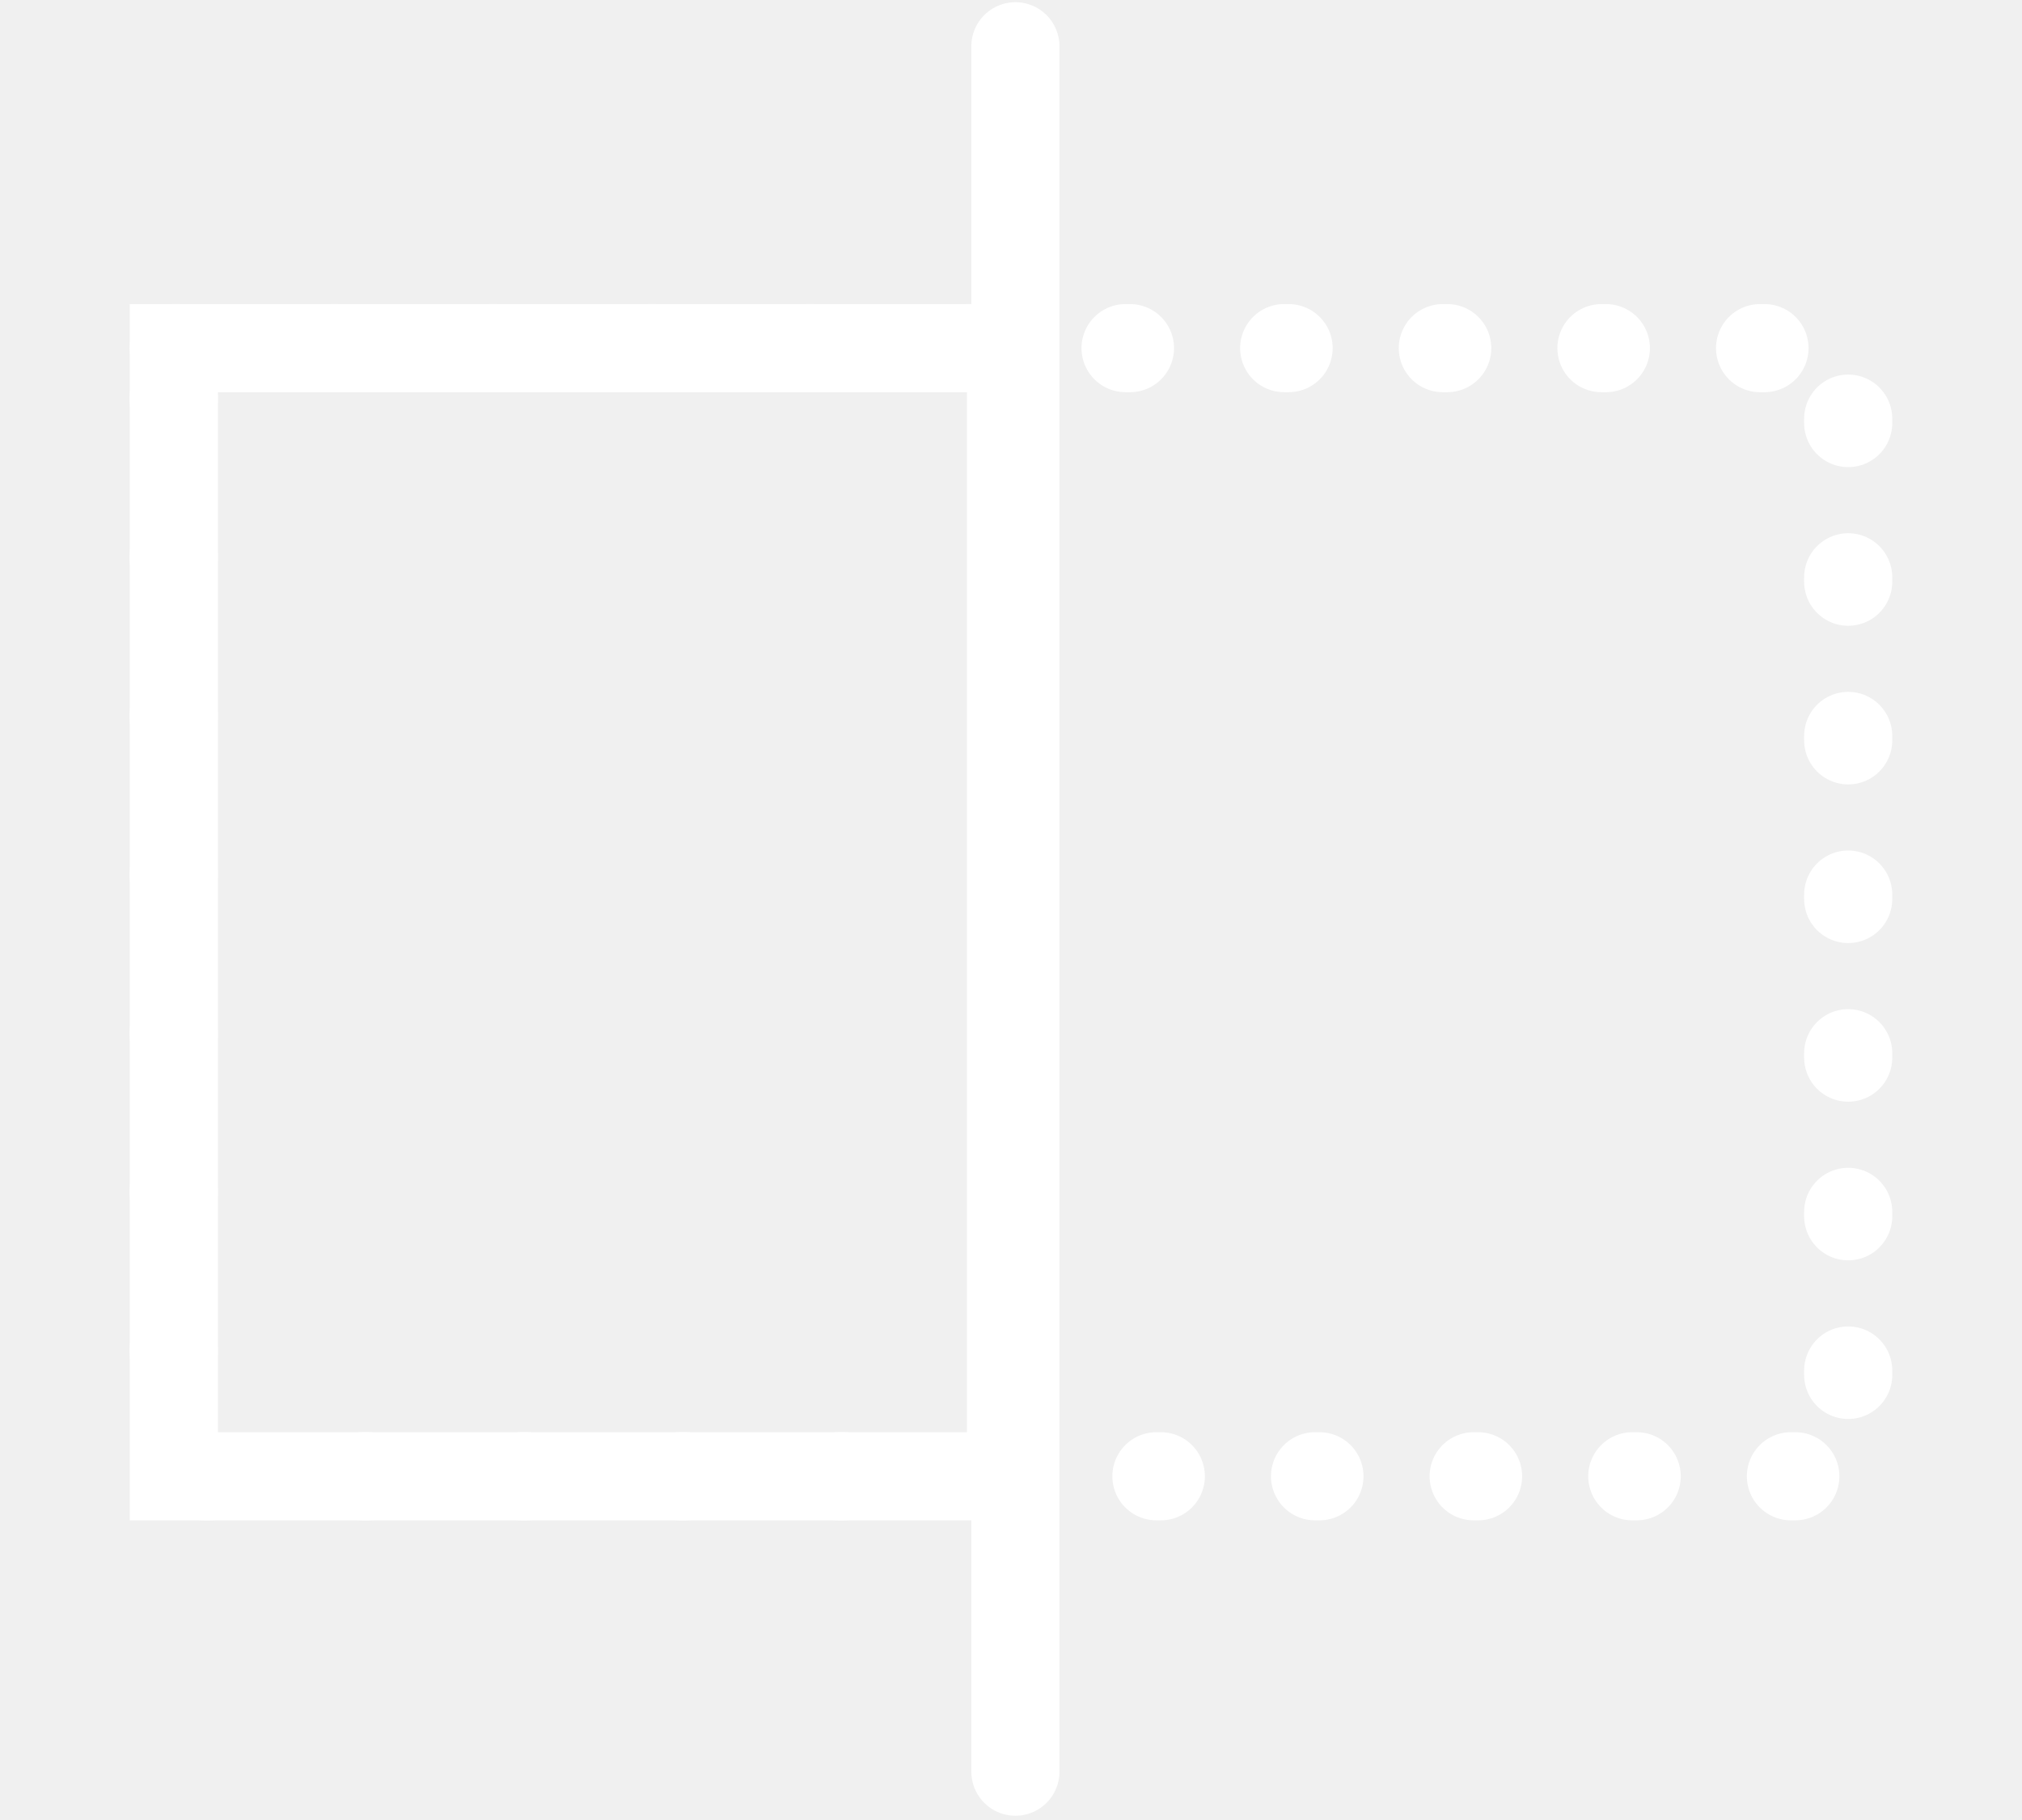
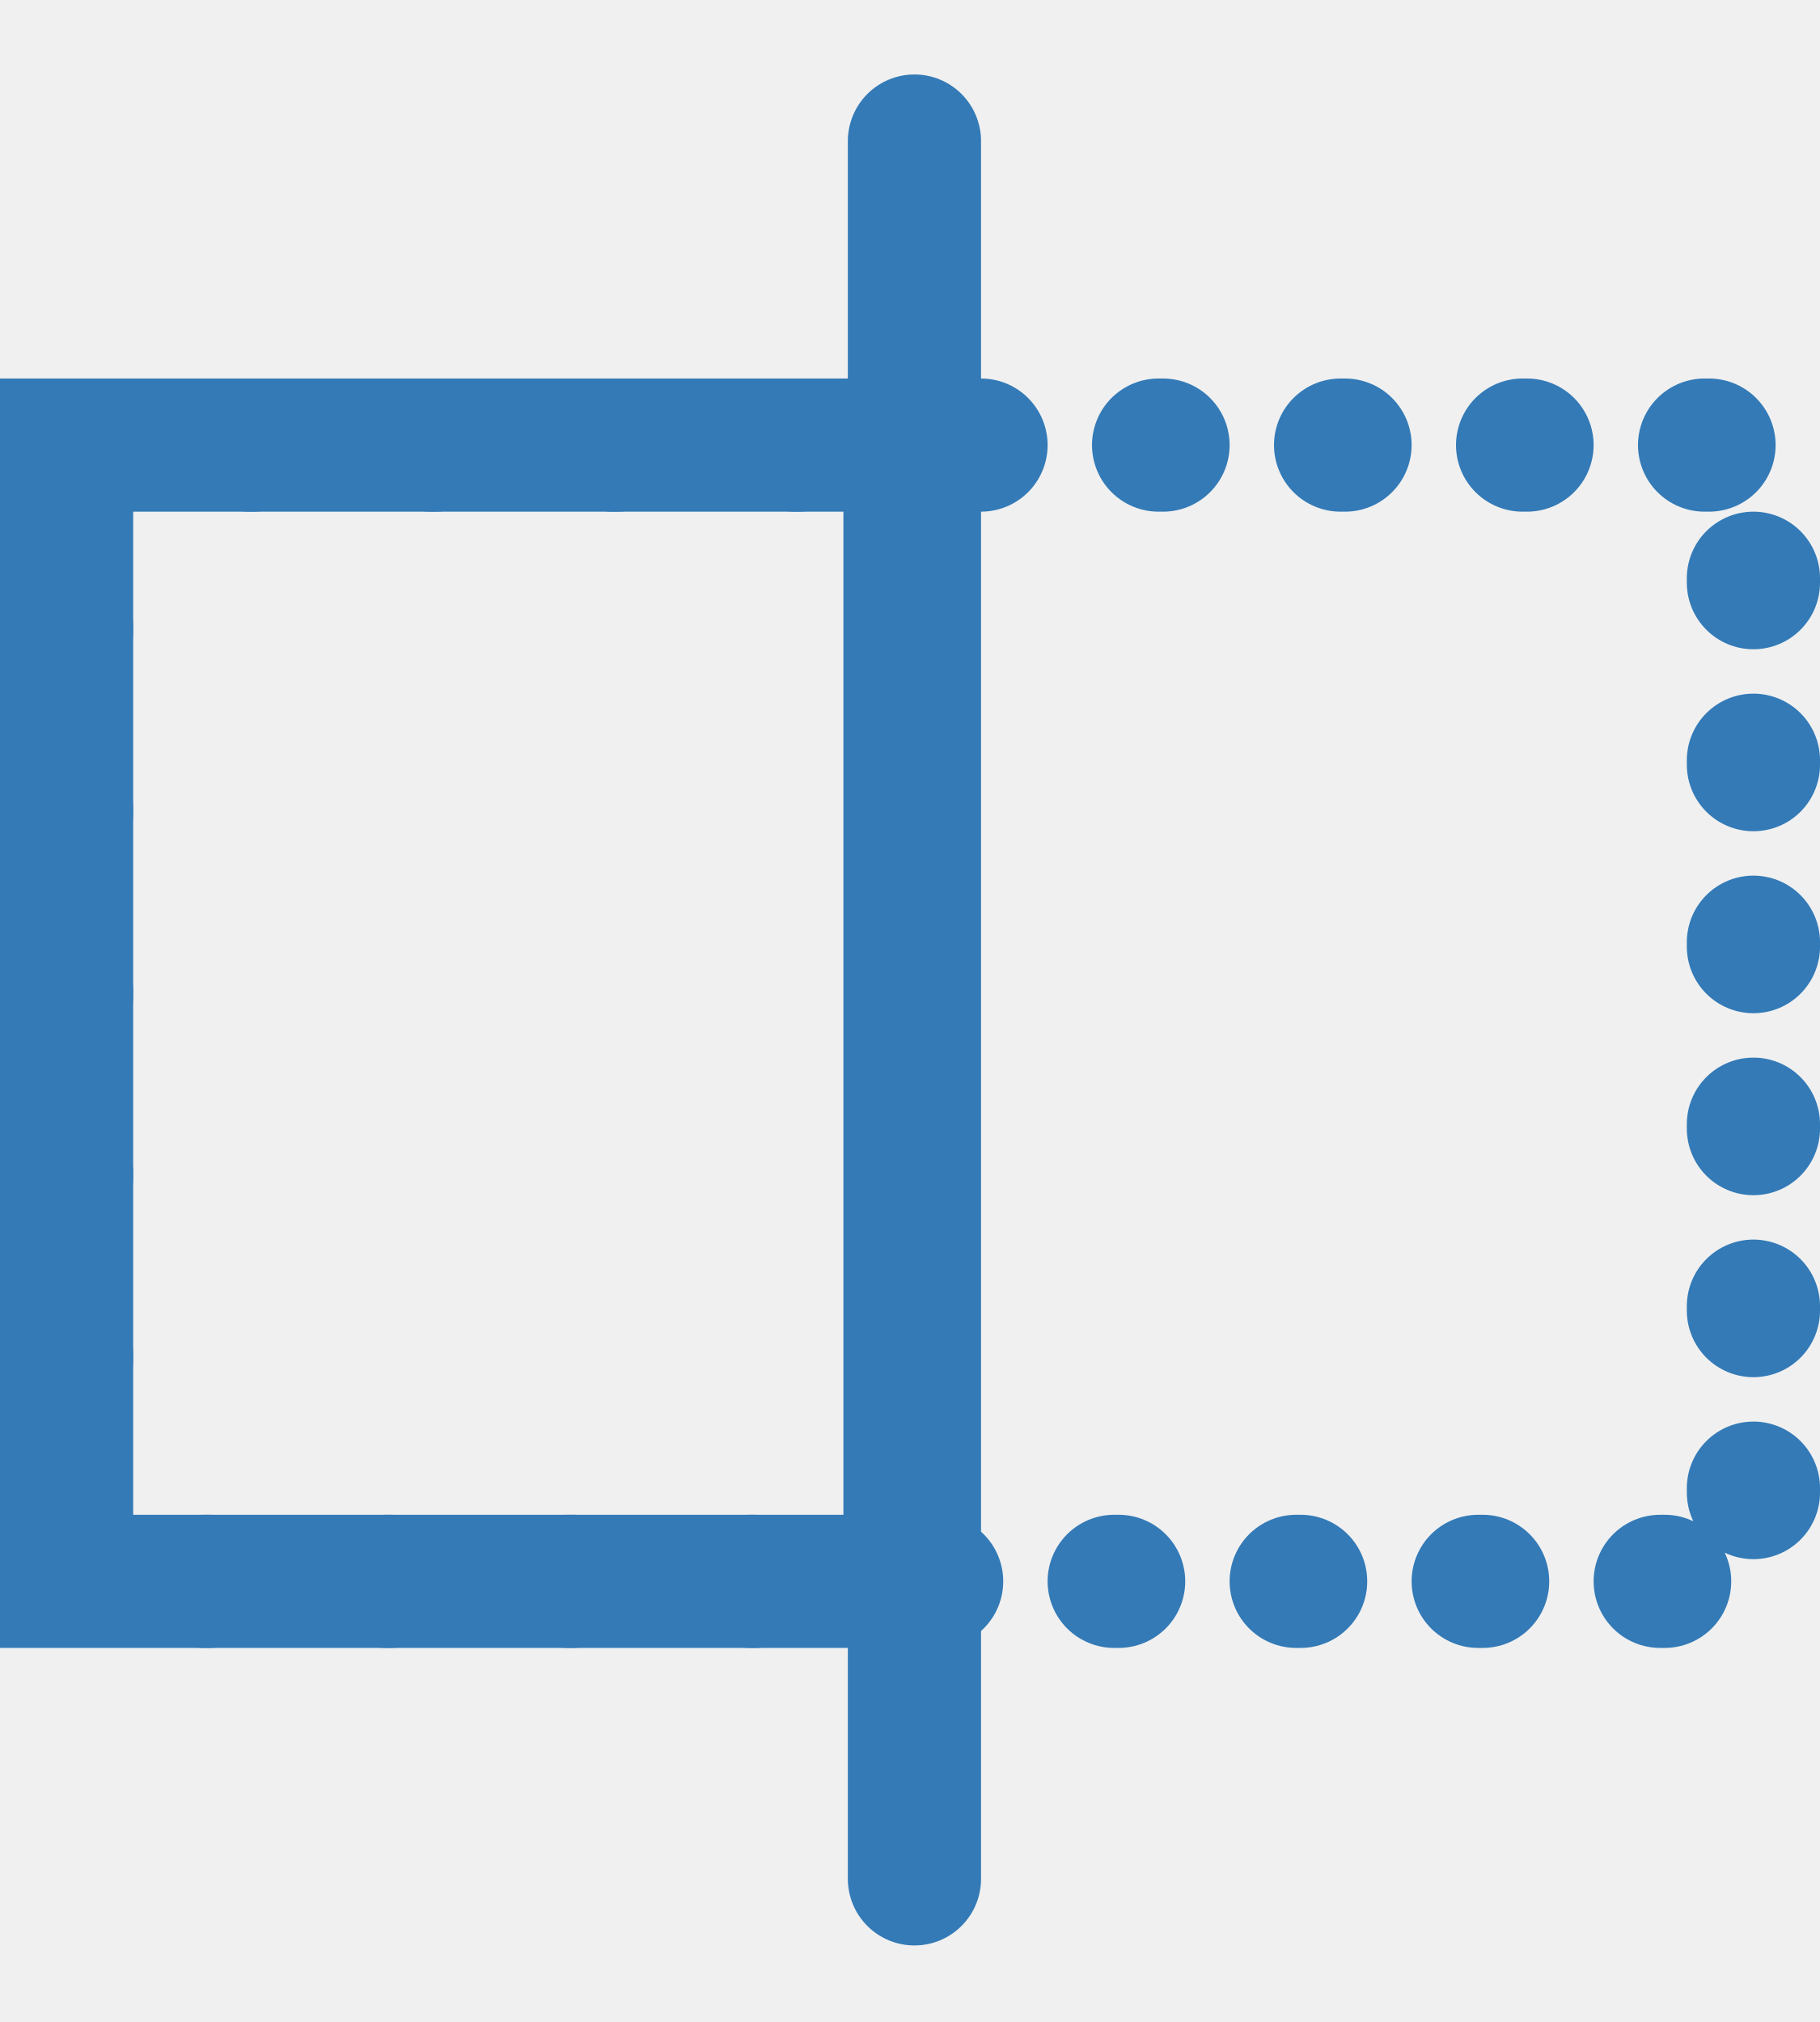
- <svg xmlns="http://www.w3.org/2000/svg" width="20px" height="18px" viewBox="0 0 400 413" version="1.1">
+ <svg xmlns="http://www.w3.org/2000/svg" width="18px" height="20px" viewBox="0 0 410 423" version="1.1">
+   <defs />
  <g id="Page-1" stroke="none" stroke-width="1" fill="none" fill-rule="evenodd">
-     <g id="Group-11" transform="translate(10, 10)" stroke="white" stroke-width="20">
-       <rect id="Rectangle-8" stroke-linecap="round" stroke-dasharray="1,35,1,35" x="0" y="69" width="380" height="256" />
+     <g id="ba_icon" transform="translate(15, 15)" stroke="#337AB7" stroke-width="30">
+       <rect id="Rectangle-8" stroke-linecap="round" stroke-dasharray="1,40,1,40" x="0" y="69" width="380" height="256" />
      <rect id="Rectangle-8" stroke-linecap="square" stroke-dasharray="1,1,1" x="0" y="69" width="190" height="256" />
      <path d="M191,0.5 L191,392.032" id="Line-3" stroke-linecap="round" />
    </g>
  </g>
</svg>
